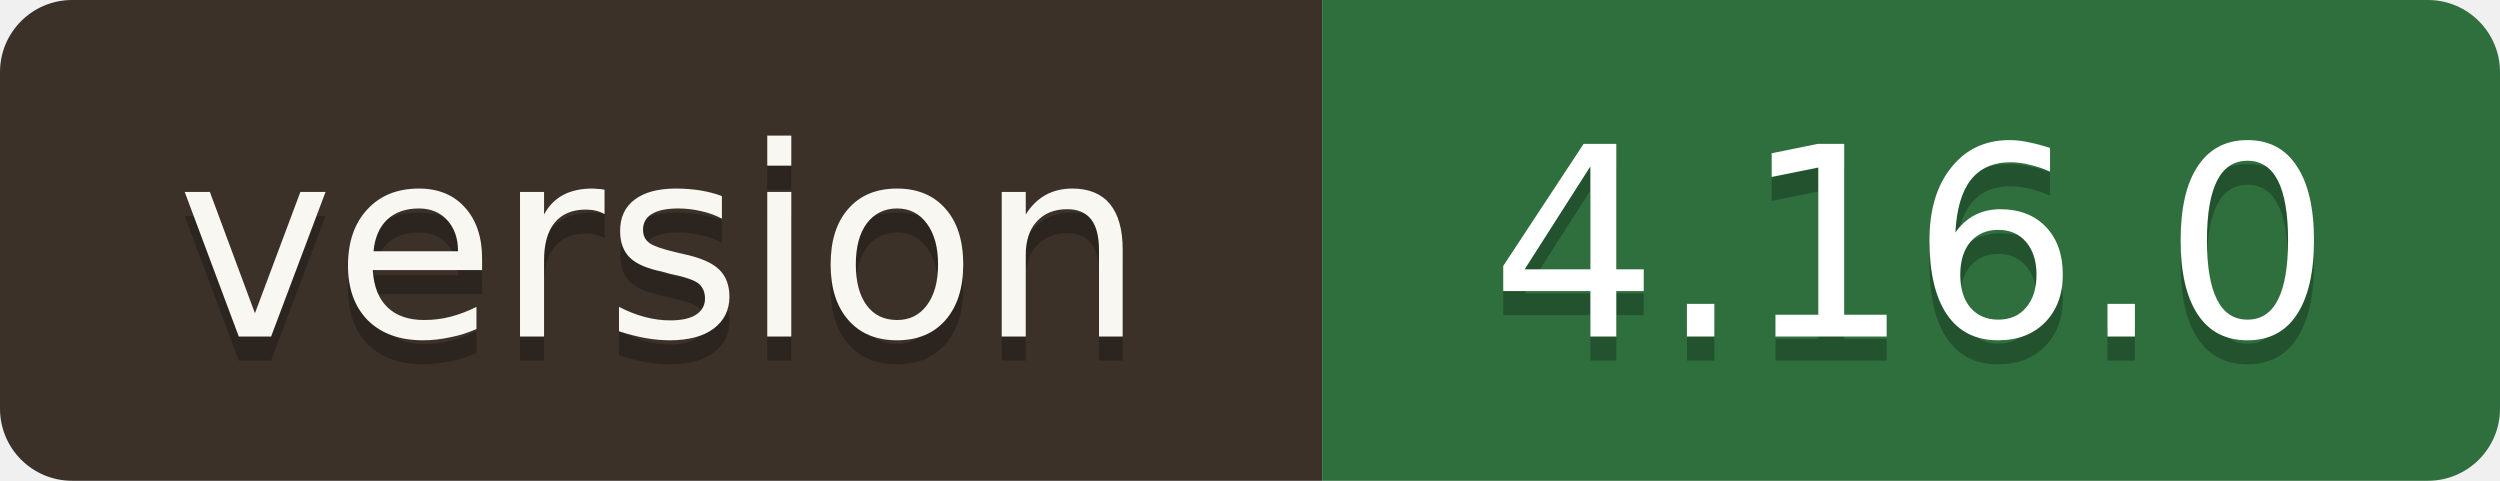
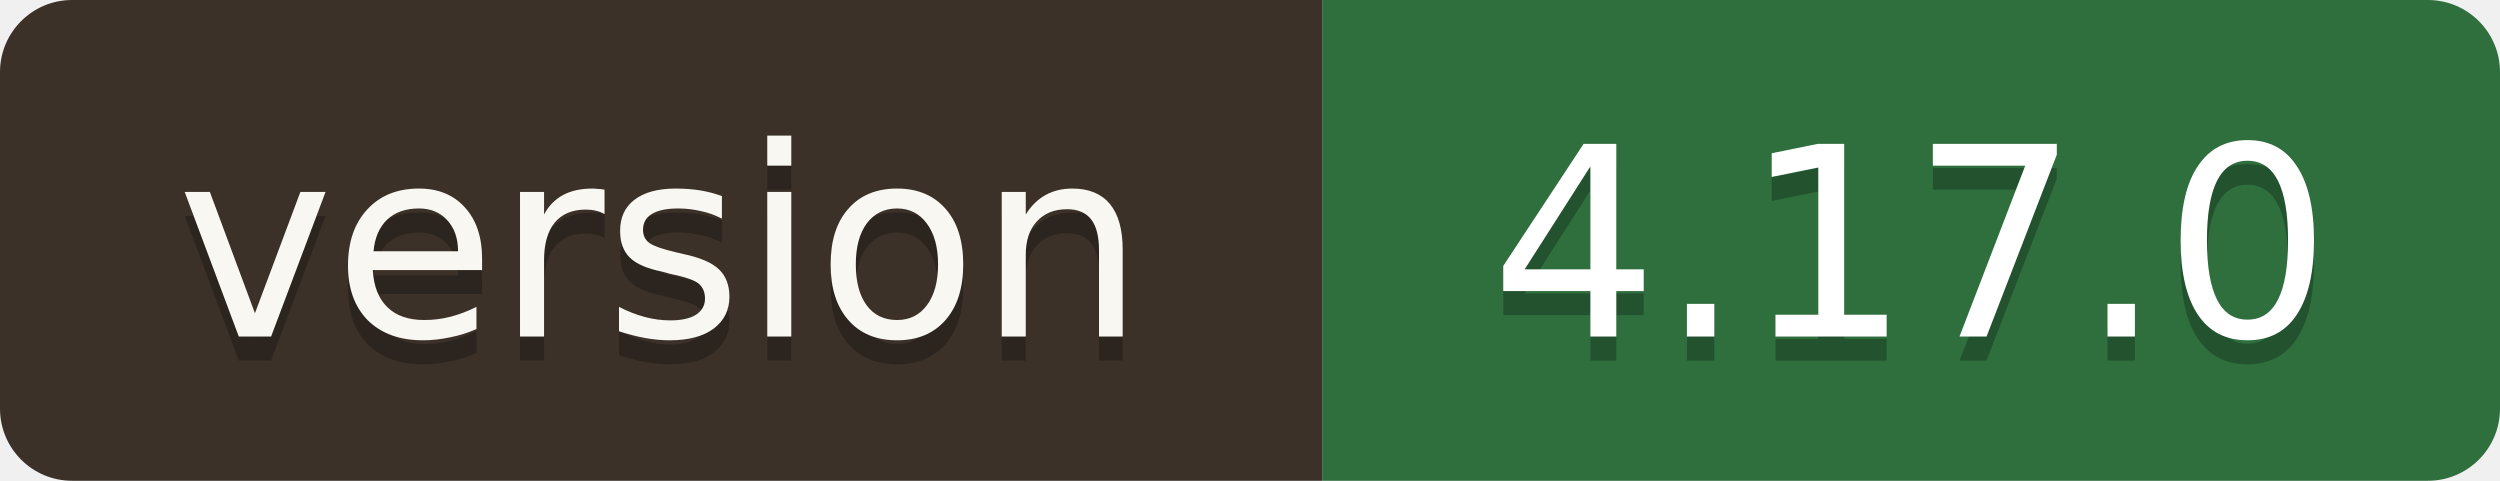
- <svg xmlns="http://www.w3.org/2000/svg" width="104" height="20" viewBox="0 0 104 20" role="img" aria-label="Version 4.16.0">
+ <svg xmlns="http://www.w3.org/2000/svg" width="104" height="20" viewBox="0 0 104 20" role="img" aria-label="Version 4.17.0">
  <clipPath id="r">
    <rect width="104" height="20" rx="3" fill="#fff" />
  </clipPath>
  <g clip-path="url(#r)">
    <rect width="55" height="20" fill="#3b3129" />
    <rect x="55" width="49" height="20" fill="#2f6f3e" />
  </g>
  <g font-family="Verdana,DejaVu Sans,Geneva,sans-serif" font-size="11">
    <text x="27.5" y="15" fill="#000" fill-opacity="0.25" text-anchor="middle" textLength="41" lengthAdjust="spacingAndGlyphs">version</text>
    <text x="27.5" y="14" fill="#f8f7f2" text-anchor="middle" textLength="41" lengthAdjust="spacingAndGlyphs">version</text>
-     <text x="79.5" y="15" fill="#000" fill-opacity="0.25" text-anchor="middle" textLength="35" lengthAdjust="spacingAndGlyphs">4.16.0</text>
-     <text x="79.5" y="14" fill="#fff" text-anchor="middle" textLength="35" lengthAdjust="spacingAndGlyphs">4.16.0</text>
+     <text x="79.5" y="15" fill="#000" fill-opacity="0.25" text-anchor="middle" textLength="35" lengthAdjust="spacingAndGlyphs">4.17.0</text>
+     <text x="79.5" y="14" fill="#fff" text-anchor="middle" textLength="35" lengthAdjust="spacingAndGlyphs">4.17.0</text>
  </g>
</svg>
